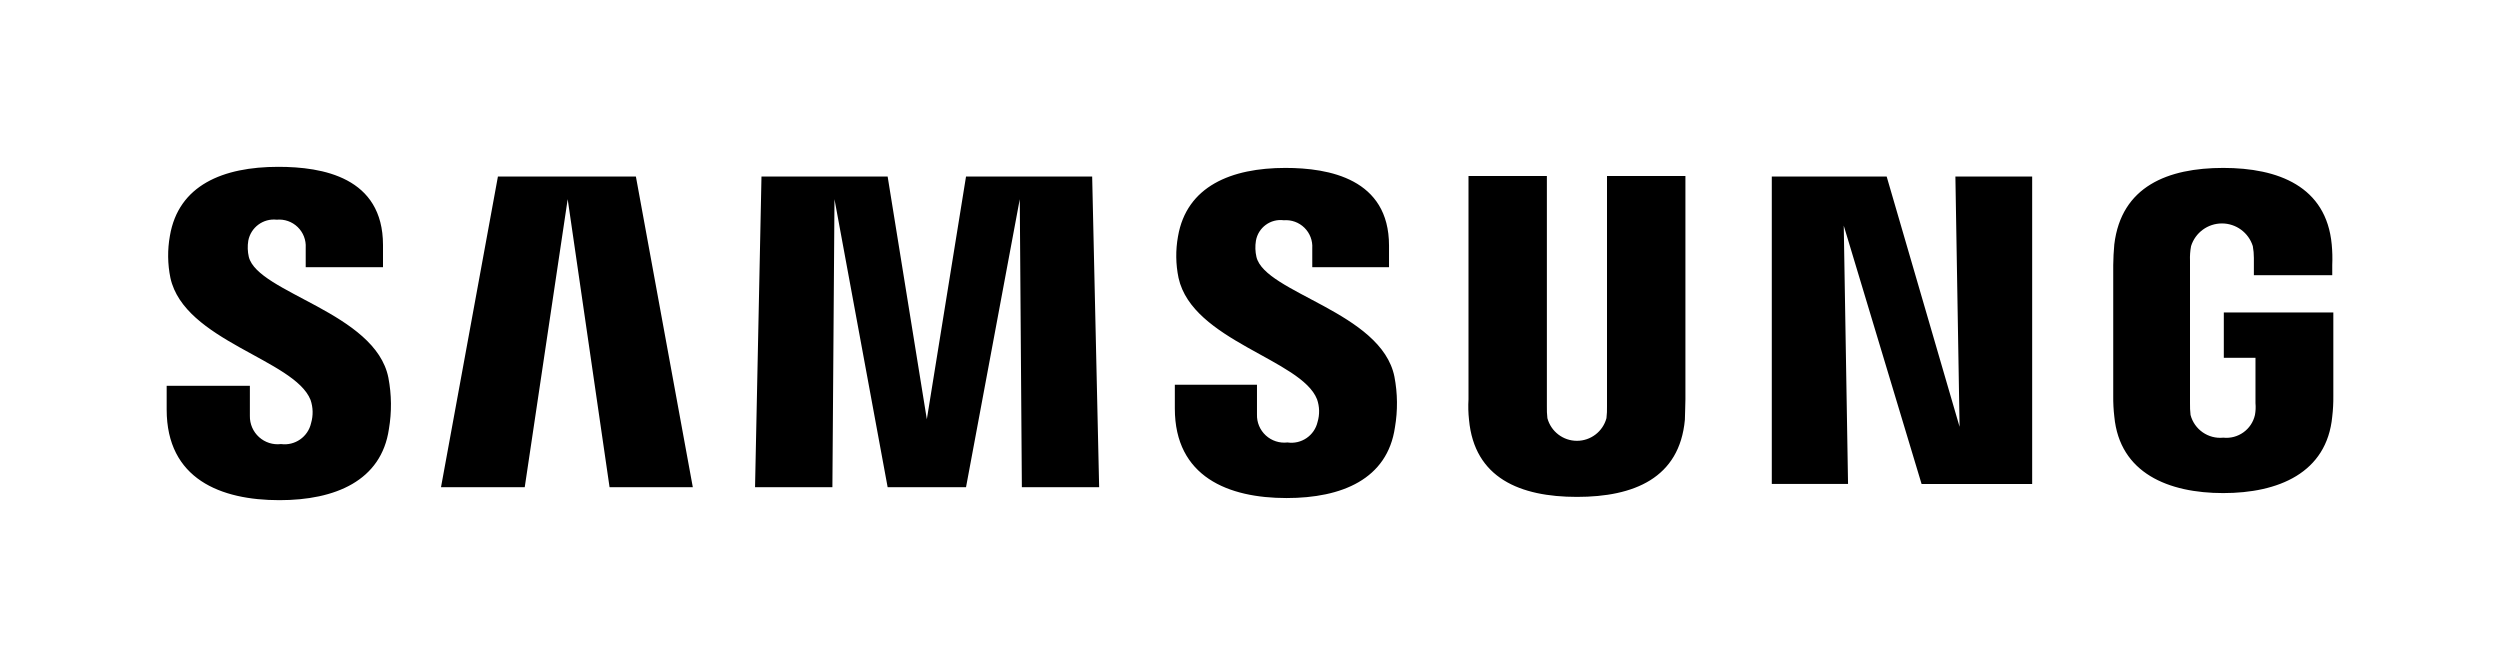
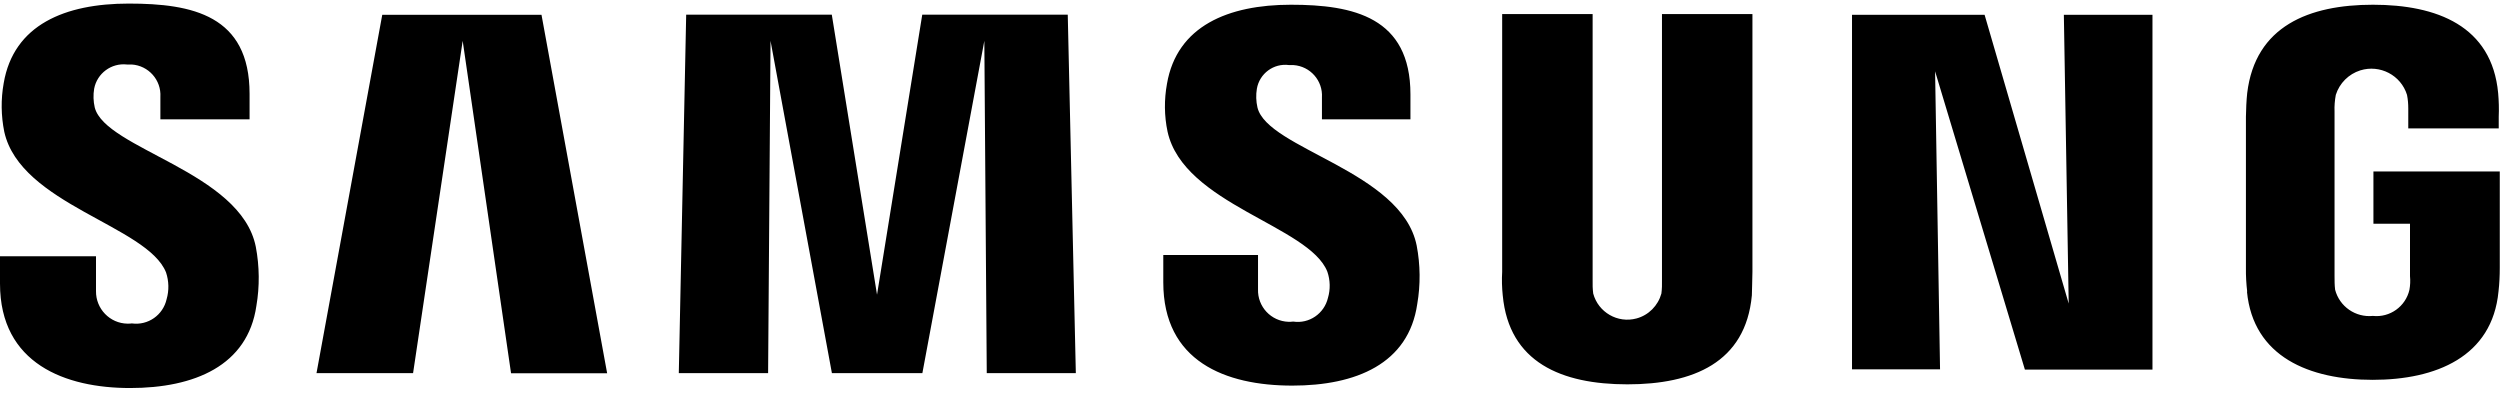
- <svg xmlns="http://www.w3.org/2000/svg" height="667" width="2500" viewBox="0 0 120 32">
-   <path d="M0 0h120v32H0z" fill="none" />
-   <path d="M8 19.651v-1.14h3.994v1.45a1.334 1.334 0 0 0 1.494 1.346 1.3 1.3 0 0 0 1.444-1.007 1.833 1.833 0 0 0-.026-1.113c-.773-1.944-6.055-2.824-6.726-5.854a5.347 5.347 0 0 1-.025-2.02C8.567 8.88 10.705 8 13.359 8c2.113 0 5.025.492 5.025 3.754v1.062h-3.71v-.932a1.275 1.275 0 0 0-1.392-1.347 1.25 1.25 0 0 0-1.365 1.01 2.021 2.021 0 0 0 .026.777c.437 1.734 6.081 2.667 6.7 5.8a6.943 6.943 0 0 1 .025 2.46C18.307 23.068 16.091 24 13.412 24 10.6 24 8 22.99 8 19.651zm48.392-.051v-1.14h3.943v1.424A1.312 1.312 0 0 0 61.8 21.23a1.286 1.286 0 0 0 1.443-.984 1.759 1.759 0 0 0-.025-1.088c-.748-1.915-5.979-2.8-6.648-5.825a5.215 5.215 0 0 1-.026-1.994c.415-2.407 2.556-3.287 5.156-3.287 2.088 0 4.973.518 4.973 3.728v1.036h-3.684v-.906a1.268 1.268 0 0 0-1.365-1.346 1.2 1.2 0 0 0-1.34.984 2.017 2.017 0 0 0 .025.777c.412 1.734 6 2.641 6.623 5.747a6.806 6.806 0 0 1 .025 2.434c-.361 2.486-2.551 3.392-5.2 3.392-2.787.002-5.365-1.011-5.365-4.298zm14.121.545a5.876 5.876 0 0 1-.025-.985V8.44h3.762v11.055a4.111 4.111 0 0 0 .025.57 1.468 1.468 0 0 0 2.835 0 3.97 3.97 0 0 0 .026-.57V8.44H80.9v10.718c0 .285-.026.829-.026.985-.257 2.8-2.448 3.7-5.179 3.7s-4.924-.905-5.182-3.7zm30.974-.156a7.808 7.808 0 0 1-.052-.989v-6.288c0-.259.025-.725.051-.985.335-2.795 2.577-3.675 5.231-3.675 2.629 0 4.947.88 5.206 3.676a7.185 7.185 0 0 1 .025.985v.487h-3.762v-.824a3.1 3.1 0 0 0-.051-.57 1.553 1.553 0 0 0-2.964 0 3.088 3.088 0 0 0-.051.7v6.834a4.17 4.17 0 0 0 .026.57 1.472 1.472 0 0 0 1.571 1.09 1.406 1.406 0 0 0 1.52-1.087 2.09 2.09 0 0 0 .026-.57v-2.178h-1.52V14.99H112V19a7.674 7.674 0 0 1-.052.984c-.257 2.718-2.6 3.676-5.231 3.676s-4.973-.955-5.23-3.673zm-52.438 3.389l-.1-13.825-2.58 13.825h-3.762L40.055 9.553l-.1 13.825h-3.713l.309-14.912h6.056l1.881 11.651 1.881-11.651h6.055l.335 14.912zm-19.79 0l-2.01-13.825-2.062 13.825h-4.019L23.9 8.466h6.623l2.732 14.912zm62.977-.155L88.5 10.822l.206 12.4h-3.66V8.466h5.514l3.5 12.013-.201-12.013h3.685v14.758z" />
+ <svg xmlns="http://www.w3.org/2000/svg" id="Laag_1" version="1.1" viewBox="0 0 2166.7 342.5">
+   <defs>
+     <style>
+       .st0 {
+         fill: none;
+       }
+     </style>
+   </defs>
+   <path class="st0" d="M-166.7-163.6h2500V503.1H-166.7V-163.6Z" />
+   <path d="M0,245.8v-23.7h83.2v30.2c-.2,15.3,12,28,27.3,28.2,1.3,0,2.5,0,3.8-.2,14,1.9,27-7.2,30.1-21,2.2-7.6,2-15.7-.5-23.2C127.8,195.6,17.7,177.3,3.7,114.2c-2.8-13.9-3-28.1-.5-42.1C11.8,21.4,56.4,3.1,111.6,3.1s104.7,10.2,104.7,78.2v22.1h-77.3v-19.4c.9-14.6-10.3-27.2-24.9-28.1-1.4,0-2.7,0-4.1,0-13.5-1.5-25.9,7.7-28.4,21-.9,5.4-.7,10.9.5,16.2,9.1,36.1,126.7,55.6,139.6,120.8,3.2,16.9,3.4,34.3.5,51.2-7.5,51.8-53.7,71.2-109.5,71.2S0,315.4,0,245.8ZM1008.2,244.7v-23.7h82.1v29.7c-.5,15.1,11.3,27.7,26.4,28.2,1.4,0,2.7,0,4.1-.2,13.8,2.1,26.9-6.9,30.1-20.5,2.2-7.4,2-15.4-.5-22.7-15.6-39.9-124.6-58.3-138.5-121.4-2.9-13.7-3-27.8-.5-41.5,8.6-50.1,53.2-68.5,107.4-68.5s103.6,10.8,103.6,77.7v21.6h-76.7v-18.9c.9-14.6-10.1-27.1-24.7-28.1-1.3,0-2.5,0-3.8,0-13.3-1.8-25.6,7.3-27.9,20.5-.9,5.4-.7,10.9.5,16.2,8.6,36.1,125,55,138,119.7,3.2,16.7,3.4,33.9.5,50.7-7.5,51.8-53.1,70.7-108.3,70.7-58.1,0-111.8-21.1-111.8-89.5h0ZM1302.4,256.1c-.7-6.8-.9-13.7-.5-20.5V12.2h78.4v230.3c-.1,4,0,7.9.5,11.9,4.4,16.3,21.2,26,37.5,21.6,10.5-2.8,18.7-11.1,21.6-21.6.5-3.9.6-7.9.5-11.9V12.2h78.4v223.3c0,5.9-.5,17.3-.5,20.5-5.4,58.3-51,77.1-107.9,77.1s-102.6-18.9-108-77.1h0ZM1947.6,252.8c-.8-6.8-1.2-13.7-1.1-20.6V101.2c0-5.4.5-15.1,1.1-20.5,7-58.2,53.7-76.6,109-76.6s103.1,18.3,108.5,76.6c.6,6.8.8,13.7.5,20.5v10.1h-78.4v-17.2c0-4-.3-8-1.1-11.9-5.3-17.1-23.5-26.5-40.5-21.2-10.1,3.2-18,11.1-21.2,21.2-.9,4.8-1.3,9.7-1.1,14.6v142.4c0,4,0,7.9.5,11.9,3.8,14.6,17.7,24.2,32.7,22.7,14.8,1.6,28.4-8.2,31.7-22.6.7-3.9.9-7.9.5-11.9v-45.4h-31.7v-45.3h109.5v83.5c0,6.8-.3,13.7-1.1,20.5-5.4,56.6-54.2,76.6-109,76.6s-103.6-19.9-109-76.5h0ZM855.2,323.4l-2.1-288-53.7,288h-78.4l-53.2-288-2.1,288h-77.4l6.4-310.7h126.2l39.2,242.7,39.2-242.7h126.1l7,310.7h-77.3ZM442.9,323.4l-41.9-288-43,288h-83.7L331.3,12.8h138l56.9,310.7h-83.2ZM1754.9,320.2l-77.8-258.4,4.3,258.3h-76.3V12.8h114.9l72.9,250.3-4.2-250.3h76.8v307.5h-110.6Z" />
</svg>
